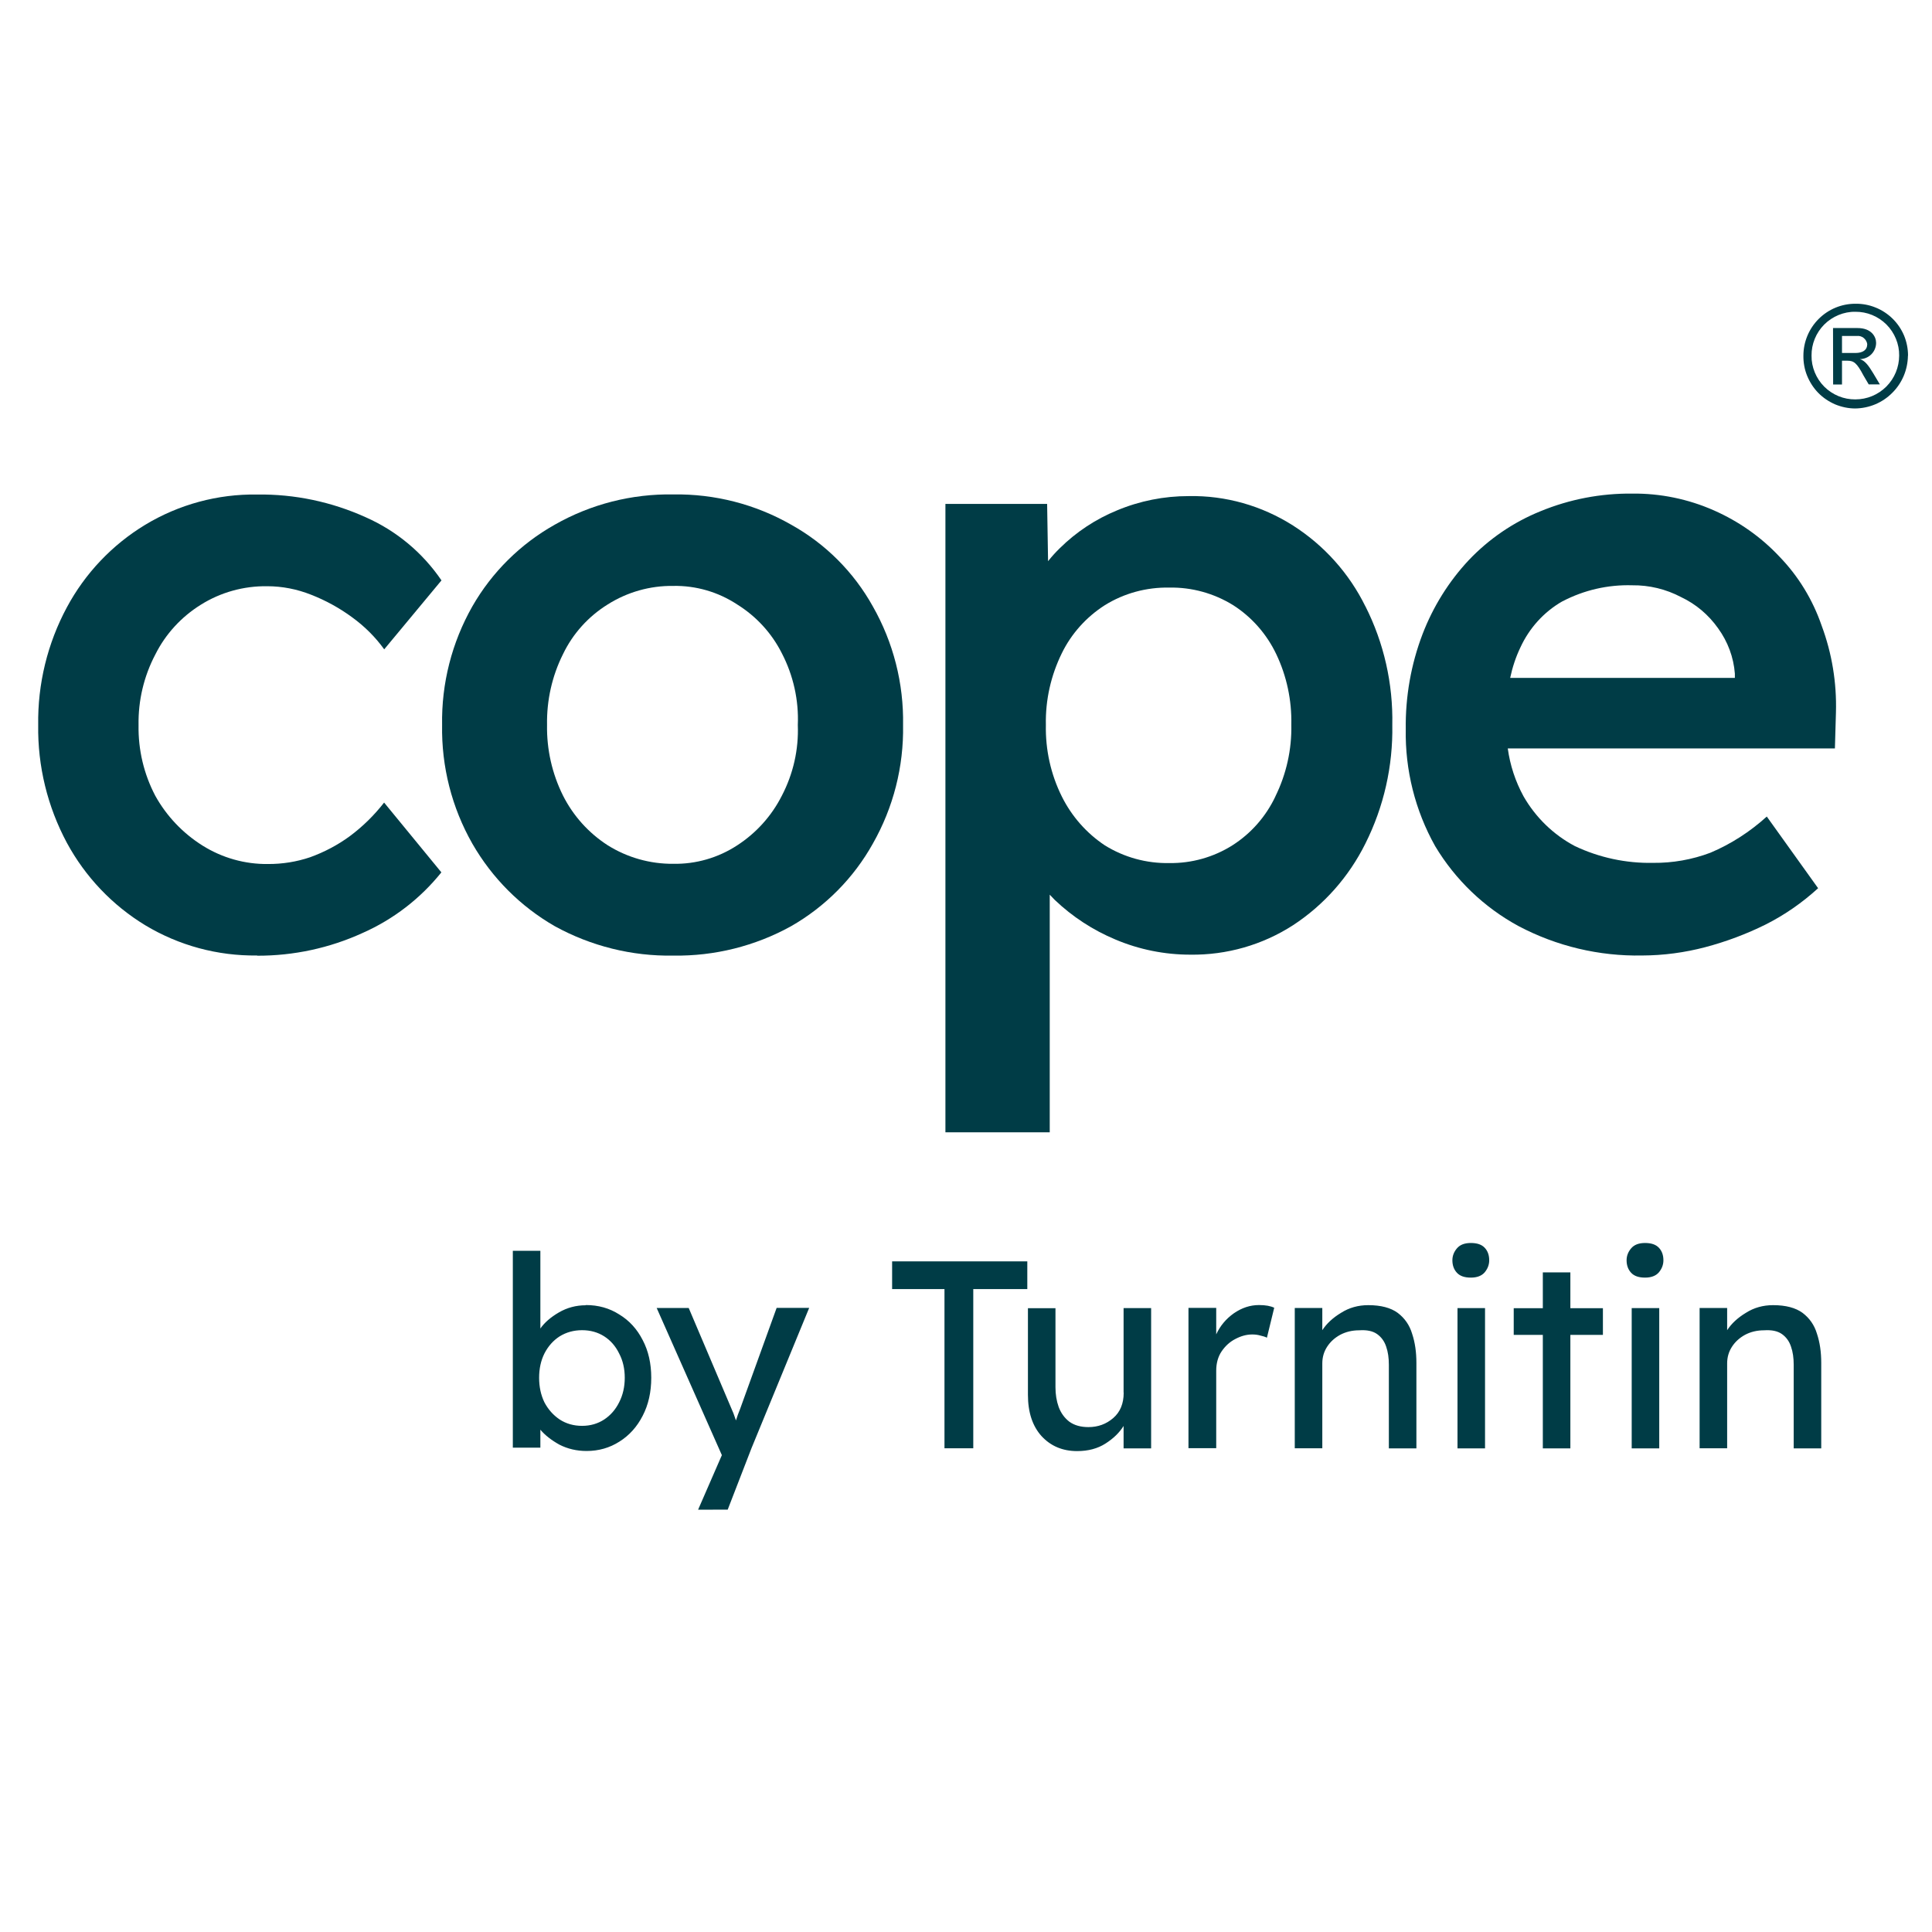
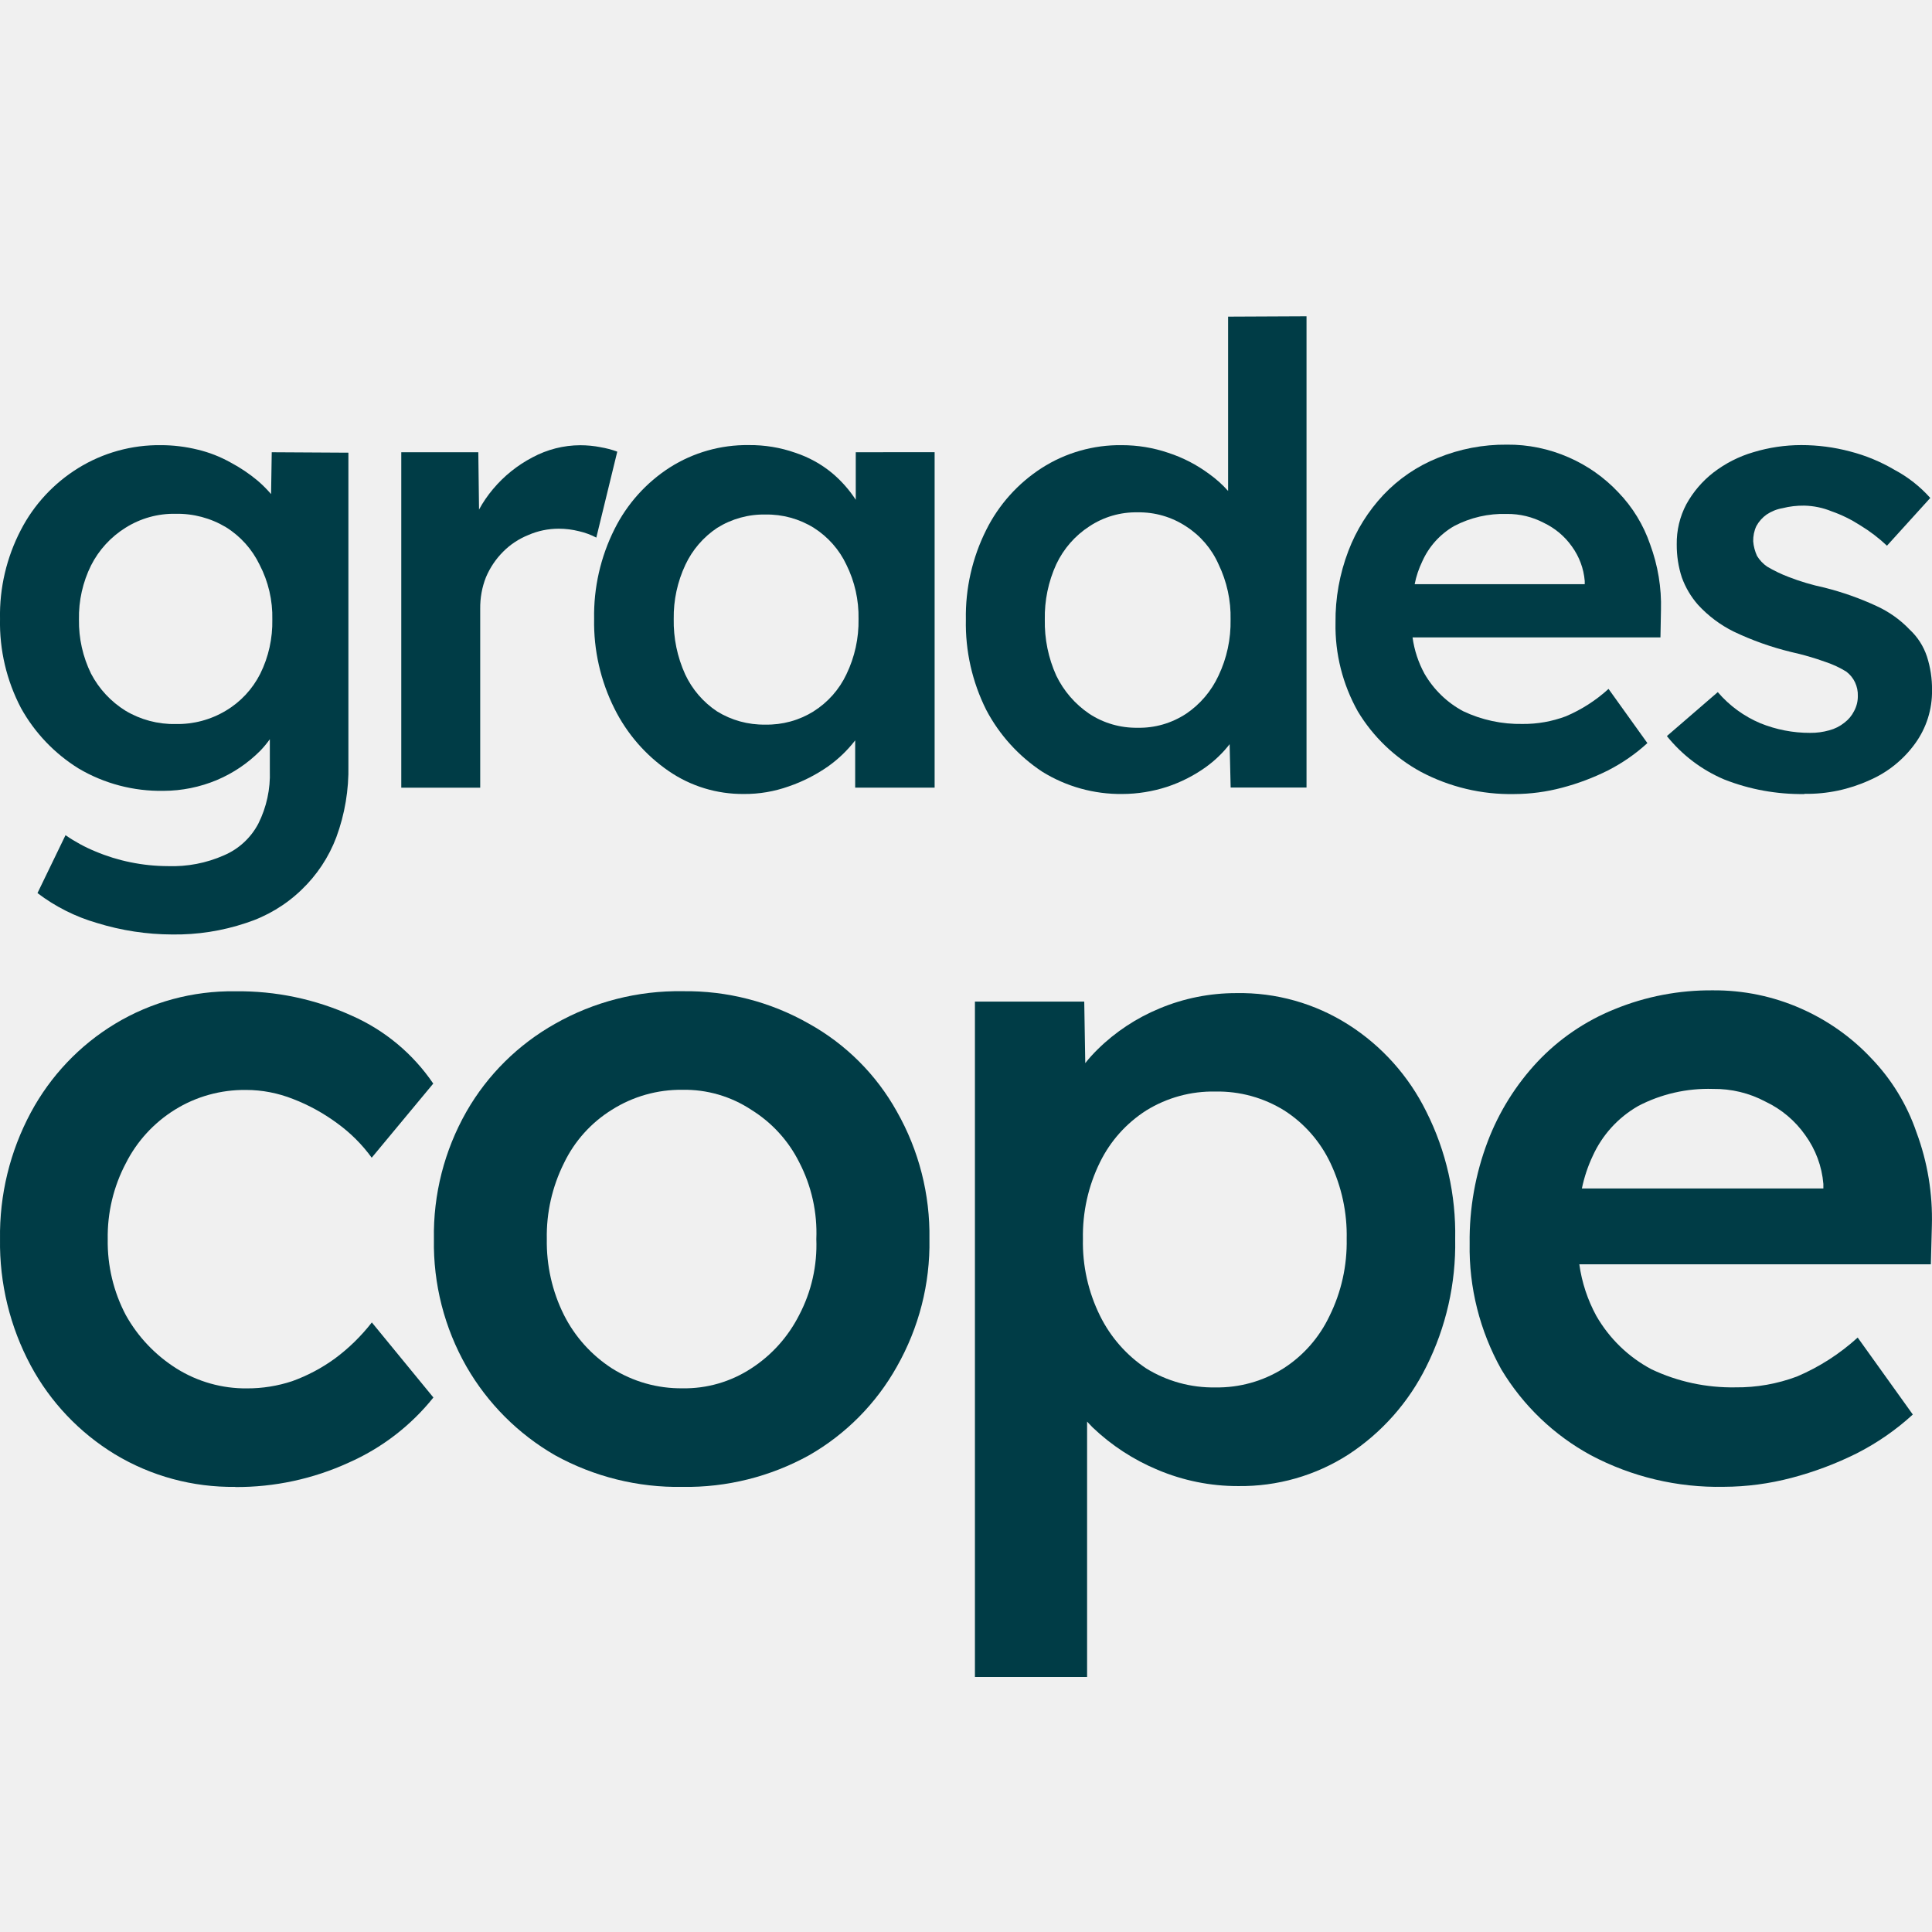
- <svg xmlns="http://www.w3.org/2000/svg" width="18.521mm" height="18.521mm" viewBox="0 0 18.521 18.521" version="1.1" id="svg1">
+ <svg xmlns="http://www.w3.org/2000/svg" width="26.458mm" height="26.458mm" viewBox="0 0 26.458 26.458" version="1.1" id="svg1">
  <defs id="defs1" />
-   <rect width="100%" height="100%" fill="white" />
-   <g id="layer1" transform="translate(-140.4408,-107.1562)">
-     <path d="m 142.906,116.316 c -0.378,0.005 -0.749,-0.095 -1.073,-0.29 -0.316,-0.192 -0.575,-0.465 -0.751,-0.79 -0.186,-0.347 -0.281,-0.736 -0.275,-1.129 -0.006,-0.394 0.089,-0.783 0.275,-1.129 0.175,-0.326 0.434,-0.599 0.751,-0.791 0.323,-0.195 0.695,-0.296 1.073,-0.29 0.359,-0.005 0.714,0.07 1.041,0.218 0.294,0.13 0.545,0.339 0.726,0.605 l -0.549,0.661 c -0.085,-0.118 -0.189,-0.221 -0.306,-0.306 -0.122,-0.09 -0.255,-0.163 -0.396,-0.218 -0.134,-0.053 -0.276,-0.081 -0.42,-0.081 -0.225,-0.003 -0.446,0.058 -0.637,0.178 -0.186,0.116 -0.337,0.28 -0.435,0.476 -0.11,0.209 -0.165,0.442 -0.161,0.678 -0.004,0.236 0.051,0.469 0.161,0.678 0.108,0.194 0.264,0.358 0.452,0.476 0.188,0.118 0.407,0.18 0.629,0.177 0.137,5.6e-4 0.273,-0.021 0.403,-0.065 0.135,-0.049 0.263,-0.116 0.379,-0.201 0.124,-0.092 0.235,-0.201 0.33,-0.323 l 0.549,0.669 c -0.201,0.251 -0.461,0.451 -0.755,0.581 -0.317,0.145 -0.662,0.219 -1.011,0.218 z" fill="#003c46" id="path7" style="stroke-width:0.255" />
-     <path d="m 146.895,116.317 c -0.397,0.007 -0.789,-0.091 -1.136,-0.282 -0.329,-0.189 -0.601,-0.462 -0.79,-0.791 -0.197,-0.346 -0.297,-0.739 -0.29,-1.137 -0.007,-0.398 0.093,-0.791 0.29,-1.138 0.188,-0.328 0.461,-0.598 0.79,-0.783 0.346,-0.197 0.739,-0.297 1.138,-0.29 0.395,-0.006 0.785,0.094 1.128,0.29 0.329,0.183 0.6,0.454 0.783,0.783 0.197,0.346 0.297,0.739 0.29,1.138 0.007,0.398 -0.093,0.791 -0.29,1.137 -0.184,0.33 -0.455,0.603 -0.783,0.791 -0.345,0.191 -0.735,0.288 -1.129,0.282 z m 0,-0.88 c 0.218,0.004 0.431,-0.058 0.613,-0.177 0.182,-0.118 0.33,-0.282 0.428,-0.476 0.109,-0.209 0.162,-0.442 0.153,-0.678 0.01,-0.238 -0.043,-0.475 -0.153,-0.687 -0.097,-0.193 -0.245,-0.354 -0.428,-0.468 -0.182,-0.12 -0.396,-0.182 -0.613,-0.178 -0.222,-0.003 -0.441,0.059 -0.629,0.178 -0.185,0.115 -0.334,0.28 -0.428,0.476 -0.105,0.21 -0.157,0.443 -0.153,0.678 -0.004,0.235 0.048,0.467 0.153,0.678 0.098,0.194 0.245,0.358 0.428,0.476 0.188,0.118 0.407,0.18 0.629,0.178 z" fill="#003c46" id="path8" style="stroke-width:0.255" />
-     <path d="m 153.53,112.969 c -0.156,-0.317 -0.396,-0.585 -0.694,-0.775 -0.299,-0.19 -0.646,-0.289 -1,-0.282 -0.236,-2.7e-4 -0.469,0.046 -0.687,0.137 -0.205,0.084 -0.391,0.207 -0.549,0.363 -0.04,0.039 -0.077,0.08 -0.112,0.124 l -0.009,-0.549 h -0.975 v 6.024 h 1 v -2.278 c 0.016,0.017 0.032,0.034 0.049,0.051 0.169,0.161 0.366,0.289 0.581,0.379 0.227,0.096 0.471,0.145 0.717,0.145 0.349,0.005 0.692,-0.093 0.985,-0.282 0.297,-0.194 0.536,-0.465 0.694,-0.783 0.177,-0.353 0.265,-0.743 0.258,-1.137 0.008,-0.395 -0.08,-0.786 -0.258,-1.138 z m -0.863,1.823 c -0.091,0.192 -0.233,0.354 -0.412,0.468 -0.181,0.114 -0.391,0.173 -0.605,0.17 -0.218,0.004 -0.433,-0.055 -0.618,-0.17 -0.176,-0.117 -0.318,-0.279 -0.412,-0.468 -0.106,-0.213 -0.158,-0.449 -0.153,-0.687 -0.005,-0.238 0.048,-0.473 0.153,-0.687 0.092,-0.188 0.235,-0.347 0.412,-0.46 0.185,-0.115 0.4,-0.173 0.618,-0.169 0.216,-0.004 0.429,0.055 0.613,0.169 0.178,0.114 0.321,0.277 0.412,0.468 0.101,0.211 0.15,0.444 0.145,0.678 0.005,0.238 -0.048,0.474 -0.153,0.687 z" fill="#003c46" id="path9" style="stroke-width:0.255" />
-     <path d="m 158.041,113.985 c 0.008,-0.283 -0.038,-0.565 -0.137,-0.831 -0.085,-0.247 -0.222,-0.473 -0.404,-0.661 -0.177,-0.189 -0.391,-0.339 -0.629,-0.444 -0.247,-0.109 -0.514,-0.164 -0.783,-0.161 -0.301,-0.003 -0.6,0.054 -0.879,0.169 -0.26,0.105 -0.494,0.265 -0.687,0.468 -0.193,0.206 -0.343,0.447 -0.444,0.71 -0.111,0.291 -0.165,0.6 -0.161,0.911 -0.007,0.392 0.09,0.78 0.282,1.122 0.193,0.322 0.469,0.587 0.799,0.766 0.365,0.193 0.773,0.29 1.186,0.282 0.204,-7.1e-4 0.408,-0.028 0.605,-0.08 0.2,-0.053 0.395,-0.126 0.58,-0.218 0.182,-0.092 0.35,-0.209 0.501,-0.347 l -0.492,-0.687 c -0.16,0.145 -0.342,0.263 -0.541,0.347 -0.175,0.066 -0.362,0.099 -0.549,0.097 -0.259,0.005 -0.516,-0.05 -0.75,-0.161 -0.206,-0.109 -0.376,-0.275 -0.492,-0.477 -0.078,-0.143 -0.129,-0.298 -0.151,-0.459 h 3.136 z m -2.622,-1.064 c 0.206,-0.108 0.437,-0.161 0.669,-0.154 0.163,-0.002 0.324,0.037 0.468,0.113 0.142,0.067 0.264,0.17 0.355,0.299 0.093,0.128 0.149,0.278 0.161,0.435 v 0.041 h -2.154 c 0.021,-0.1 0.053,-0.198 0.097,-0.29 0.085,-0.186 0.225,-0.342 0.403,-0.444 z" fill="#003c46" id="path10" style="stroke-width:0.255" />
-     <path d="m 158.014,110.842 h 0.085 v -0.228 h 0.05 c 0.064,0 0.092,0.021 0.156,0.142 l 0.05,0.085 h 0.107 l -0.064,-0.107 c -0.043,-0.071 -0.078,-0.121 -0.128,-0.135 0.041,-3.6e-4 0.081,-0.017 0.11,-0.046 0.029,-0.029 0.046,-0.069 0.046,-0.11 0,-0.057 -0.043,-0.142 -0.178,-0.142 h -0.235 z m 0.085,-0.306 v -0.159 h 0.142 c 0.024,-0.003 0.047,0.004 0.066,0.019 0.018,0.015 0.031,0.036 0.034,0.059 0,0.057 -0.043,0.085 -0.114,0.085 h -0.128 z m 0.548,0.029 c -2.7e-4,0.111 -0.044,0.218 -0.123,0.297 -0.079,0.079 -0.185,0.123 -0.297,0.123 -0.055,5e-4 -0.11,-0.01 -0.161,-0.031 -0.051,-0.021 -0.098,-0.052 -0.137,-0.091 -0.039,-0.039 -0.07,-0.086 -0.091,-0.137 -0.021,-0.051 -0.032,-0.106 -0.031,-0.161 -5.3e-4,-0.055 0.01,-0.11 0.031,-0.161 0.021,-0.051 0.052,-0.098 0.091,-0.137 0.039,-0.039 0.086,-0.07 0.137,-0.091 0.051,-0.021 0.106,-0.032 0.161,-0.031 0.055,-4.7e-4 0.11,0.01 0.161,0.031 0.051,0.021 0.098,0.052 0.137,0.091 0.039,0.039 0.07,0.086 0.091,0.137 0.021,0.051 0.032,0.106 0.031,0.161 z m 0.085,0 c 0,-0.066 -0.013,-0.131 -0.038,-0.192 -0.026,-0.061 -0.063,-0.116 -0.11,-0.162 -0.047,-0.046 -0.103,-0.083 -0.164,-0.107 -0.061,-0.025 -0.127,-0.037 -0.193,-0.036 -0.132,0 -0.258,0.052 -0.352,0.146 -0.093,0.093 -0.146,0.22 -0.146,0.352 -7.9e-4,0.066 0.011,0.132 0.036,0.193 0.025,0.061 0.061,0.117 0.107,0.164 0.046,0.047 0.102,0.084 0.162,0.11 0.061,0.025 0.126,0.039 0.192,0.039 0.134,-0.002 0.261,-0.055 0.355,-0.15 0.095,-0.094 0.148,-0.222 0.15,-0.355 z" fill="#003c46" id="path15" style="stroke-width:0.265" />
-     <path d="m 146.057,119.667 c 0.12,0 0.226,0.03 0.32,0.09 0.096,0.058 0.171,0.14 0.225,0.246 0.055,0.104 0.082,0.225 0.082,0.361 0,0.137 -0.027,0.258 -0.082,0.364 -0.054,0.106 -0.129,0.189 -0.223,0.248 -0.094,0.06 -0.199,0.09 -0.315,0.09 -0.096,0 -0.183,-0.021 -0.261,-0.061 -0.077,-0.043 -0.137,-0.09 -0.182,-0.143 v 0.172 h -0.264 v -1.887 h 0.264 v 0.745 c 0.039,-0.056 0.098,-0.108 0.177,-0.154 0.079,-0.046 0.165,-0.069 0.259,-0.069 z m -0.036,0.241 c -0.08,0 -0.152,0.02 -0.215,0.059 -0.061,0.039 -0.11,0.094 -0.146,0.164 -0.034,0.068 -0.051,0.146 -0.051,0.233 0,0.087 0.017,0.166 0.051,0.236 0.036,0.068 0.085,0.123 0.146,0.164 0.063,0.041 0.135,0.061 0.215,0.061 0.08,0 0.151,-0.021 0.212,-0.061 0.062,-0.041 0.109,-0.096 0.143,-0.164 0.036,-0.07 0.054,-0.149 0.054,-0.236 0,-0.087 -0.018,-0.165 -0.054,-0.233 -0.034,-0.07 -0.082,-0.125 -0.143,-0.164 -0.061,-0.039 -0.132,-0.059 -0.212,-0.059 z m 1.112,1.721 0.22,-0.505 0.008,-0.018 -0.625,-1.411 h 0.307 l 0.42,0.989 c 0.005,0.01 0.01,0.023 0.015,0.038 0.005,0.015 0.011,0.032 0.018,0.051 0.007,-0.019 0.013,-0.037 0.018,-0.054 0.007,-0.019 0.014,-0.037 0.021,-0.054 l 0.351,-0.971 h 0.312 l -0.553,1.345 -0.228,0.589 z m 2.362,-0.589 v -1.526 h -0.502 v -0.266 h 1.296 v 0.266 h -0.518 v 1.526 z m 1.717,-0.535 v -0.809 h 0.264 v 1.345 h -0.264 v -0.215 c -0.039,0.063 -0.097,0.12 -0.174,0.169 -0.075,0.048 -0.166,0.072 -0.271,0.072 -0.14,0 -0.253,-0.048 -0.341,-0.143 -0.087,-0.096 -0.131,-0.228 -0.131,-0.397 v -0.83 h 0.264 v 0.758 c 0,0.068 0.01,0.131 0.031,0.19 0.022,0.058 0.056,0.105 0.103,0.141 0.048,0.034 0.108,0.051 0.182,0.051 0.092,0 0.171,-0.029 0.238,-0.087 0.067,-0.058 0.1,-0.139 0.1,-0.243 z m 1.374,-0.525 c -0.017,-0.009 -0.038,-0.015 -0.064,-0.021 -0.024,-0.007 -0.05,-0.01 -0.077,-0.01 -0.055,0 -0.108,0.015 -0.161,0.043 -0.053,0.027 -0.097,0.067 -0.133,0.12 -0.034,0.051 -0.051,0.113 -0.051,0.184 v 0.743 h -0.266 v -1.345 h 0.266 v 0.254 c 0.038,-0.082 0.094,-0.149 0.169,-0.202 0.077,-0.053 0.157,-0.079 0.241,-0.079 0.063,0 0.112,0.009 0.146,0.026 z m 0.972,-0.312 c 0.121,0 0.215,0.025 0.282,0.074 0.066,0.05 0.113,0.116 0.138,0.2 0.028,0.084 0.041,0.177 0.041,0.279 v 0.82 h -0.264 v -0.802 c 0,-0.065 -0.008,-0.123 -0.026,-0.174 -0.017,-0.051 -0.046,-0.091 -0.087,-0.12 -0.041,-0.029 -0.098,-0.041 -0.171,-0.036 -0.068,0 -0.129,0.015 -0.182,0.043 -0.053,0.029 -0.095,0.067 -0.126,0.115 -0.031,0.048 -0.046,0.101 -0.046,0.159 v 0.814 h -0.264 v -1.345 h 0.264 v 0.213 c 0.041,-0.063 0.101,-0.119 0.179,-0.166 0.078,-0.05 0.166,-0.074 0.261,-0.074 z m 0.983,-0.264 c -0.06,0 -0.104,-0.015 -0.133,-0.046 -0.029,-0.031 -0.044,-0.071 -0.044,-0.12 0,-0.043 0.015,-0.081 0.044,-0.115 0.029,-0.034 0.073,-0.051 0.133,-0.051 0.06,0 0.104,0.015 0.133,0.046 0.029,0.031 0.043,0.071 0.043,0.12 0,0.043 -0.015,0.081 -0.043,0.115 -0.029,0.034 -0.074,0.051 -0.133,0.051 z m 0.136,1.637 h -0.264 v -1.345 h 0.264 z m 0.818,0 h -0.264 v -1.088 h -0.279 v -0.256 h 0.279 v -0.343 h 0.264 v 0.343 h 0.312 v 0.256 h -0.312 z m 0.716,-1.637 c -0.06,0 -0.104,-0.015 -0.133,-0.046 -0.029,-0.031 -0.044,-0.071 -0.044,-0.12 0,-0.043 0.015,-0.081 0.044,-0.115 0.029,-0.034 0.073,-0.051 0.133,-0.051 0.06,0 0.104,0.015 0.133,0.046 0.029,0.031 0.043,0.071 0.043,0.12 0,0.043 -0.015,0.081 -0.043,0.115 -0.029,0.034 -0.074,0.051 -0.133,0.051 z m 0.136,1.637 h -0.264 v -1.345 h 0.264 z m 1.092,-1.373 c 0.121,0 0.215,0.025 0.282,0.074 0.066,0.05 0.113,0.116 0.138,0.2 0.028,0.084 0.041,0.177 0.041,0.279 v 0.82 h -0.264 v -0.802 c 0,-0.065 -0.008,-0.123 -0.026,-0.174 -0.017,-0.051 -0.046,-0.091 -0.087,-0.12 -0.041,-0.029 -0.098,-0.041 -0.171,-0.036 -0.068,0 -0.129,0.015 -0.182,0.043 -0.053,0.029 -0.095,0.067 -0.126,0.115 -0.031,0.048 -0.046,0.101 -0.046,0.159 v 0.814 h -0.264 v -1.345 h 0.264 v 0.213 c 0.041,-0.063 0.101,-0.119 0.179,-0.166 0.078,-0.05 0.166,-0.074 0.261,-0.074 z" fill="#003c46" id="path16" style="stroke-width:0.265" />
+   <g id="layer1" transform="translate(-132.2917,-132.2917)">
+     <path d="m 136.013,138.485 -0.009,0.573 c -0.056,-0.065 -0.117,-0.126 -0.182,-0.182 -0.116,-0.097 -0.241,-0.181 -0.375,-0.252 -0.14,-0.078 -0.29,-0.137 -0.445,-0.174 -0.166,-0.041 -0.335,-0.062 -0.506,-0.062 -0.4,-0.005 -0.793,0.104 -1.133,0.314 -0.333,0.206 -0.605,0.498 -0.785,0.846 -0.196,0.376 -0.295,0.796 -0.286,1.22 -0.009,0.424 0.09,0.844 0.287,1.22 0.188,0.339 0.461,0.625 0.791,0.829 0.351,0.207 0.752,0.312 1.16,0.305 0.252,-3.7e-4 0.5,-0.051 0.732,-0.148 0.222,-0.094 0.424,-0.23 0.594,-0.401 0.047,-0.049 0.091,-0.102 0.131,-0.158 v 0.431 c 0.009,0.251 -0.045,0.5 -0.157,0.724 -0.102,0.195 -0.269,0.349 -0.471,0.435 -0.241,0.107 -0.504,0.157 -0.767,0.148 -0.173,-6.2e-4 -0.345,-0.018 -0.514,-0.053 -0.164,-0.033 -0.325,-0.083 -0.479,-0.148 -0.144,-0.059 -0.282,-0.134 -0.41,-0.223 l -0.384,0.793 c 0.244,0.186 0.521,0.325 0.816,0.41 0.333,0.103 0.68,0.156 1.028,0.157 0.344,0.005 0.685,-0.048 1.011,-0.157 0.284,-0.091 0.544,-0.246 0.759,-0.453 0.212,-0.202 0.376,-0.449 0.479,-0.723 0.116,-0.315 0.172,-0.649 0.165,-0.985 v -4.28 z m -0.628,3.539 c -0.208,0.125 -0.446,0.188 -0.688,0.183 -0.242,0.005 -0.481,-0.059 -0.688,-0.183 -0.199,-0.124 -0.361,-0.298 -0.47,-0.506 -0.113,-0.231 -0.17,-0.485 -0.166,-0.742 -0.005,-0.257 0.052,-0.512 0.166,-0.742 0.107,-0.211 0.27,-0.389 0.47,-0.514 0.206,-0.13 0.445,-0.197 0.688,-0.192 0.242,-0.005 0.481,0.059 0.688,0.183 0.2,0.124 0.36,0.303 0.462,0.515 0.12,0.231 0.18,0.489 0.174,0.75 0.005,0.257 -0.051,0.512 -0.165,0.742 -0.106,0.21 -0.269,0.386 -0.471,0.506 z" fill="#003c46" id="path1" style="stroke-width:0.276" />
+     <path d="m 140.517,138.416 c -0.092,-0.018 -0.185,-0.027 -0.279,-0.027 -0.228,5.8e-4 -0.453,0.058 -0.654,0.166 -0.207,0.108 -0.391,0.256 -0.541,0.435 -0.073,0.087 -0.137,0.18 -0.191,0.28 l -0.01,-0.785 h -1.055 v 4.594 h 1.081 v -2.448 c -0.002,-0.149 0.024,-0.297 0.079,-0.435 0.055,-0.13 0.135,-0.249 0.235,-0.349 0.098,-0.099 0.215,-0.176 0.344,-0.228 0.132,-0.058 0.274,-0.087 0.418,-0.087 0.094,-8e-5 0.188,0.012 0.279,0.035 0.082,0.019 0.161,0.048 0.235,0.087 l 0.287,-1.177 c -0.074,-0.028 -0.152,-0.048 -0.23,-0.061 z" fill="#003c46" id="path2" style="stroke-width:0.276" />
+     <path d="m 144.011,138.485 v 0.651 c -0.089,-0.137 -0.198,-0.26 -0.323,-0.365 -0.149,-0.124 -0.321,-0.218 -0.505,-0.279 -0.204,-0.072 -0.42,-0.107 -0.637,-0.105 -0.382,-0.005 -0.758,0.101 -1.081,0.306 -0.324,0.208 -0.586,0.5 -0.758,0.845 -0.191,0.381 -0.287,0.804 -0.279,1.23 -0.008,0.426 0.088,0.848 0.279,1.229 0.171,0.343 0.426,0.637 0.742,0.854 0.302,0.208 0.661,0.317 1.028,0.314 0.211,0.002 0.42,-0.034 0.619,-0.105 0.189,-0.065 0.368,-0.156 0.532,-0.27 0.142,-0.1 0.268,-0.221 0.375,-0.359 v 0.647 h 1.088 v -4.594 z m -0.576,3.548 c -0.199,0.124 -0.429,0.187 -0.663,0.182 -0.234,0.004 -0.464,-0.059 -0.662,-0.182 -0.189,-0.126 -0.339,-0.301 -0.435,-0.506 -0.108,-0.238 -0.162,-0.497 -0.157,-0.759 -0.004,-0.256 0.051,-0.51 0.16,-0.742 0.096,-0.205 0.247,-0.38 0.435,-0.505 0.198,-0.124 0.429,-0.188 0.662,-0.183 0.234,-0.004 0.464,0.059 0.663,0.183 0.193,0.123 0.348,0.298 0.445,0.505 0.114,0.23 0.171,0.485 0.166,0.742 0.005,0.262 -0.052,0.522 -0.166,0.758 -0.098,0.208 -0.254,0.384 -0.449,0.507 z" fill="#003c46" id="path3" style="stroke-width:0.276" />
+     <path d="m 149.11,136.628 v 2.387 c -0.078,-0.088 -0.166,-0.166 -0.261,-0.234 -0.169,-0.125 -0.358,-0.223 -0.558,-0.288 -0.205,-0.07 -0.42,-0.105 -0.637,-0.105 -0.389,-0.005 -0.771,0.104 -1.098,0.314 -0.324,0.209 -0.586,0.501 -0.758,0.846 -0.191,0.381 -0.287,0.803 -0.279,1.229 -0.009,0.429 0.087,0.854 0.279,1.237 0.18,0.342 0.444,0.633 0.767,0.846 0.329,0.204 0.71,0.31 1.098,0.305 0.207,-4.6e-4 0.413,-0.034 0.611,-0.098 0.19,-0.063 0.369,-0.154 0.531,-0.27 0.123,-0.089 0.233,-0.194 0.326,-0.314 l 0.014,0.594 h 1.039 v -6.454 z m -0.131,4.916 c -0.098,0.212 -0.252,0.393 -0.445,0.523 -0.197,0.129 -0.427,0.196 -0.662,0.191 -0.235,0.004 -0.466,-0.062 -0.662,-0.191 -0.194,-0.131 -0.351,-0.312 -0.453,-0.523 -0.109,-0.241 -0.162,-0.503 -0.157,-0.767 -0.005,-0.261 0.048,-0.52 0.157,-0.758 0.1,-0.212 0.257,-0.392 0.453,-0.519 0.196,-0.13 0.427,-0.197 0.662,-0.192 0.235,-0.004 0.466,0.063 0.662,0.192 0.196,0.126 0.351,0.306 0.445,0.519 0.114,0.236 0.171,0.496 0.165,0.758 0.005,0.265 -0.051,0.528 -0.165,0.767 z" fill="#003c46" id="path4" style="stroke-width:0.276" />
+     <path d="m 155.038,140.646 c 0.009,-0.306 -0.042,-0.611 -0.148,-0.898 -0.091,-0.267 -0.24,-0.511 -0.436,-0.714 -0.192,-0.204 -0.423,-0.367 -0.68,-0.479 -0.267,-0.117 -0.555,-0.177 -0.846,-0.174 -0.326,-0.003 -0.649,0.059 -0.95,0.183 -0.281,0.113 -0.534,0.286 -0.742,0.506 -0.208,0.222 -0.371,0.483 -0.479,0.767 -0.12,0.314 -0.18,0.648 -0.176,0.984 -0.008,0.424 0.098,0.842 0.305,1.212 0.209,0.348 0.507,0.634 0.863,0.828 0.394,0.209 0.835,0.314 1.281,0.305 0.221,-7.7e-4 0.44,-0.03 0.654,-0.087 0.217,-0.057 0.427,-0.136 0.627,-0.236 0.196,-0.1 0.379,-0.226 0.541,-0.375 l -0.532,-0.742 c -0.172,0.157 -0.37,0.284 -0.584,0.375 -0.19,0.071 -0.391,0.107 -0.594,0.105 -0.28,0.005 -0.558,-0.054 -0.811,-0.174 -0.222,-0.118 -0.406,-0.297 -0.532,-0.515 -0.084,-0.154 -0.139,-0.322 -0.163,-0.496 h 3.395 z m -2.833,-1.15 c 0.223,-0.117 0.472,-0.174 0.723,-0.166 0.176,-0.002 0.35,0.04 0.506,0.122 0.153,0.073 0.286,0.184 0.384,0.323 0.101,0.139 0.162,0.302 0.176,0.473 v 0.044 h -2.329 c 0.021,-0.109 0.057,-0.214 0.105,-0.314 0.091,-0.203 0.243,-0.371 0.435,-0.482 z" fill="#003c46" id="path5" style="stroke-width:0.276" />
+     <path d="m 157.002,143.166 c -0.376,0.005 -0.749,-0.062 -1.098,-0.2 -0.307,-0.13 -0.576,-0.334 -0.785,-0.594 l 0.697,-0.602 c 0.159,0.186 0.359,0.332 0.585,0.427 0.216,0.087 0.447,0.132 0.68,0.131 0.089,0.001 0.177,-0.011 0.262,-0.035 0.076,-0.02 0.147,-0.056 0.208,-0.105 0.055,-0.042 0.1,-0.095 0.131,-0.157 0.035,-0.064 0.053,-0.136 0.052,-0.209 0.002,-0.064 -0.011,-0.127 -0.038,-0.185 -0.027,-0.058 -0.068,-0.108 -0.119,-0.147 -0.087,-0.054 -0.181,-0.098 -0.279,-0.131 -0.157,-0.057 -0.317,-0.103 -0.48,-0.139 -0.27,-0.066 -0.533,-0.159 -0.784,-0.279 -0.184,-0.091 -0.349,-0.215 -0.488,-0.366 -0.097,-0.11 -0.172,-0.237 -0.222,-0.375 -0.048,-0.146 -0.071,-0.299 -0.07,-0.453 -0.003,-0.191 0.042,-0.38 0.131,-0.549 0.093,-0.169 0.219,-0.317 0.371,-0.435 0.164,-0.126 0.35,-0.221 0.549,-0.279 0.212,-0.064 0.432,-0.097 0.654,-0.097 0.225,-2.3e-4 0.45,0.029 0.668,0.087 0.214,0.055 0.42,0.14 0.611,0.253 0.184,0.098 0.349,0.228 0.488,0.384 l -0.593,0.654 c -0.112,-0.106 -0.235,-0.199 -0.366,-0.279 -0.123,-0.079 -0.254,-0.144 -0.392,-0.192 -0.119,-0.049 -0.246,-0.075 -0.375,-0.078 -0.1,-0.001 -0.2,0.01 -0.297,0.035 -0.078,0.013 -0.152,0.043 -0.218,0.087 -0.058,0.041 -0.106,0.095 -0.14,0.157 -0.031,0.065 -0.045,0.137 -0.044,0.209 0.005,0.069 0.024,0.137 0.052,0.2 0.036,0.059 0.083,0.109 0.14,0.148 0.092,0.054 0.188,0.101 0.288,0.139 0.161,0.063 0.327,0.112 0.496,0.148 0.246,0.062 0.485,0.146 0.715,0.253 0.17,0.078 0.324,0.187 0.453,0.323 0.108,0.1 0.188,0.226 0.235,0.366 0.048,0.149 0.072,0.305 0.07,0.462 0.004,0.262 -0.077,0.517 -0.23,0.729 -0.16,0.222 -0.377,0.397 -0.627,0.505 -0.279,0.127 -0.583,0.191 -0.89,0.186 z" fill="#003c46" id="path6" style="stroke-width:0.276" />
+     <path d="m 135.513,152.654 c -0.58,0.007 -1.15,-0.146 -1.647,-0.446 -0.485,-0.295 -0.883,-0.714 -1.152,-1.213 -0.286,-0.533 -0.431,-1.13 -0.422,-1.734 -0.009,-0.605 0.136,-1.201 0.422,-1.734 0.269,-0.5 0.666,-0.92 1.152,-1.214 0.496,-0.3 1.067,-0.454 1.647,-0.446 0.551,-0.007 1.097,0.107 1.598,0.335 0.451,0.199 0.837,0.521 1.114,0.929 l -0.843,1.015 c -0.131,-0.181 -0.29,-0.339 -0.47,-0.47 -0.187,-0.138 -0.391,-0.251 -0.607,-0.334 -0.205,-0.081 -0.423,-0.124 -0.644,-0.124 -0.345,-0.004 -0.685,0.09 -0.978,0.273 -0.285,0.178 -0.517,0.431 -0.668,0.731 -0.169,0.32 -0.254,0.678 -0.248,1.04 -0.006,0.362 0.079,0.72 0.248,1.04 0.166,0.298 0.405,0.549 0.694,0.731 0.289,0.181 0.625,0.276 0.966,0.272 0.211,8.6e-4 0.42,-0.033 0.619,-0.099 0.208,-0.075 0.404,-0.179 0.583,-0.309 0.191,-0.141 0.361,-0.308 0.507,-0.495 l 0.843,1.028 c -0.309,0.386 -0.707,0.692 -1.16,0.892 -0.487,0.223 -1.017,0.337 -1.553,0.334 z" fill="#003c46" id="path7" style="stroke-width:0.392" />
+     <path d="m 141.637,152.654 c -0.609,0.011 -1.211,-0.139 -1.744,-0.433 -0.505,-0.291 -0.923,-0.71 -1.213,-1.214 -0.303,-0.531 -0.457,-1.134 -0.446,-1.746 -0.011,-0.612 0.143,-1.215 0.446,-1.747 0.288,-0.503 0.708,-0.918 1.213,-1.202 0.532,-0.302 1.135,-0.456 1.747,-0.446 0.607,-0.009 1.205,0.145 1.732,0.446 0.505,0.281 0.921,0.697 1.202,1.202 0.302,0.532 0.456,1.135 0.446,1.747 0.011,0.611 -0.144,1.214 -0.446,1.746 -0.283,0.506 -0.699,0.926 -1.202,1.214 -0.53,0.293 -1.128,0.443 -1.734,0.433 z m 0,-1.35 c 0.334,0.006 0.662,-0.089 0.942,-0.272 0.28,-0.181 0.506,-0.433 0.657,-0.731 0.168,-0.32 0.249,-0.679 0.235,-1.04 0.015,-0.366 -0.066,-0.729 -0.235,-1.054 -0.148,-0.296 -0.376,-0.544 -0.657,-0.718 -0.279,-0.184 -0.607,-0.279 -0.942,-0.273 -0.341,-0.004 -0.677,0.091 -0.965,0.273 -0.284,0.176 -0.512,0.429 -0.657,0.731 -0.161,0.323 -0.242,0.68 -0.235,1.04 -0.006,0.361 0.074,0.718 0.235,1.04 0.15,0.298 0.377,0.55 0.657,0.731 0.289,0.182 0.624,0.277 0.965,0.273 z" fill="#003c46" id="path8" style="stroke-width:0.392" />
+     <path d="m 151.824,147.514 c -0.24,-0.486 -0.608,-0.898 -1.065,-1.189 -0.458,-0.292 -0.992,-0.443 -1.536,-0.433 -0.362,-4.1e-4 -0.721,0.071 -1.054,0.211 -0.314,0.13 -0.601,0.319 -0.843,0.557 -0.061,0.06 -0.119,0.123 -0.172,0.191 l -0.014,-0.843 h -1.497 v 9.249 h 1.536 v -3.497 c 0.024,0.026 0.049,0.053 0.075,0.079 0.259,0.247 0.561,0.444 0.892,0.582 0.349,0.147 0.723,0.223 1.101,0.222 0.536,0.007 1.062,-0.143 1.512,-0.433 0.456,-0.299 0.823,-0.713 1.065,-1.202 0.271,-0.541 0.407,-1.14 0.396,-1.746 0.012,-0.606 -0.123,-1.206 -0.396,-1.748 z m -1.325,2.799 c -0.139,0.294 -0.358,0.544 -0.632,0.719 -0.278,0.175 -0.601,0.265 -0.929,0.26 -0.335,0.006 -0.664,-0.084 -0.949,-0.26 -0.27,-0.18 -0.488,-0.428 -0.632,-0.719 -0.162,-0.327 -0.243,-0.689 -0.235,-1.054 -0.007,-0.365 0.073,-0.727 0.235,-1.054 0.142,-0.289 0.361,-0.533 0.632,-0.706 0.285,-0.176 0.614,-0.266 0.949,-0.259 0.332,-0.006 0.659,0.084 0.941,0.259 0.274,0.175 0.493,0.425 0.632,0.719 0.154,0.325 0.231,0.681 0.223,1.04 0.007,0.366 -0.073,0.728 -0.235,1.055 z" fill="#003c46" id="path9" style="stroke-width:0.392" />
+     <path d="m 158.748,149.074 c 0.012,-0.435 -0.059,-0.868 -0.211,-1.276 -0.13,-0.38 -0.341,-0.726 -0.62,-1.015 -0.272,-0.29 -0.601,-0.521 -0.965,-0.681 -0.379,-0.167 -0.788,-0.251 -1.202,-0.248 -0.462,-0.004 -0.921,0.083 -1.349,0.259 -0.399,0.161 -0.759,0.406 -1.054,0.719 -0.296,0.316 -0.527,0.686 -0.681,1.09 -0.17,0.447 -0.254,0.921 -0.248,1.399 -0.011,0.602 0.139,1.197 0.433,1.723 0.296,0.494 0.72,0.901 1.226,1.176 0.56,0.297 1.187,0.446 1.821,0.433 0.314,-0.001 0.626,-0.043 0.93,-0.123 0.308,-0.081 0.606,-0.193 0.891,-0.335 0.279,-0.142 0.538,-0.321 0.768,-0.532 l -0.755,-1.054 c -0.245,0.223 -0.525,0.403 -0.83,0.533 -0.269,0.101 -0.555,0.152 -0.843,0.149 -0.398,0.007 -0.792,-0.077 -1.152,-0.248 -0.316,-0.168 -0.577,-0.422 -0.755,-0.732 -0.119,-0.219 -0.198,-0.458 -0.232,-0.705 h 4.814 z m -4.026,-1.634 c 0.316,-0.166 0.67,-0.247 1.028,-0.236 0.251,-0.003 0.498,0.056 0.719,0.174 0.218,0.103 0.406,0.261 0.545,0.459 0.142,0.196 0.228,0.427 0.248,0.668 v 0.062 h -3.307 c 0.032,-0.154 0.082,-0.304 0.149,-0.446 0.13,-0.286 0.346,-0.524 0.619,-0.681 z" fill="#003c46" id="path10" style="stroke-width:0.392" />
  </g>
</svg>
